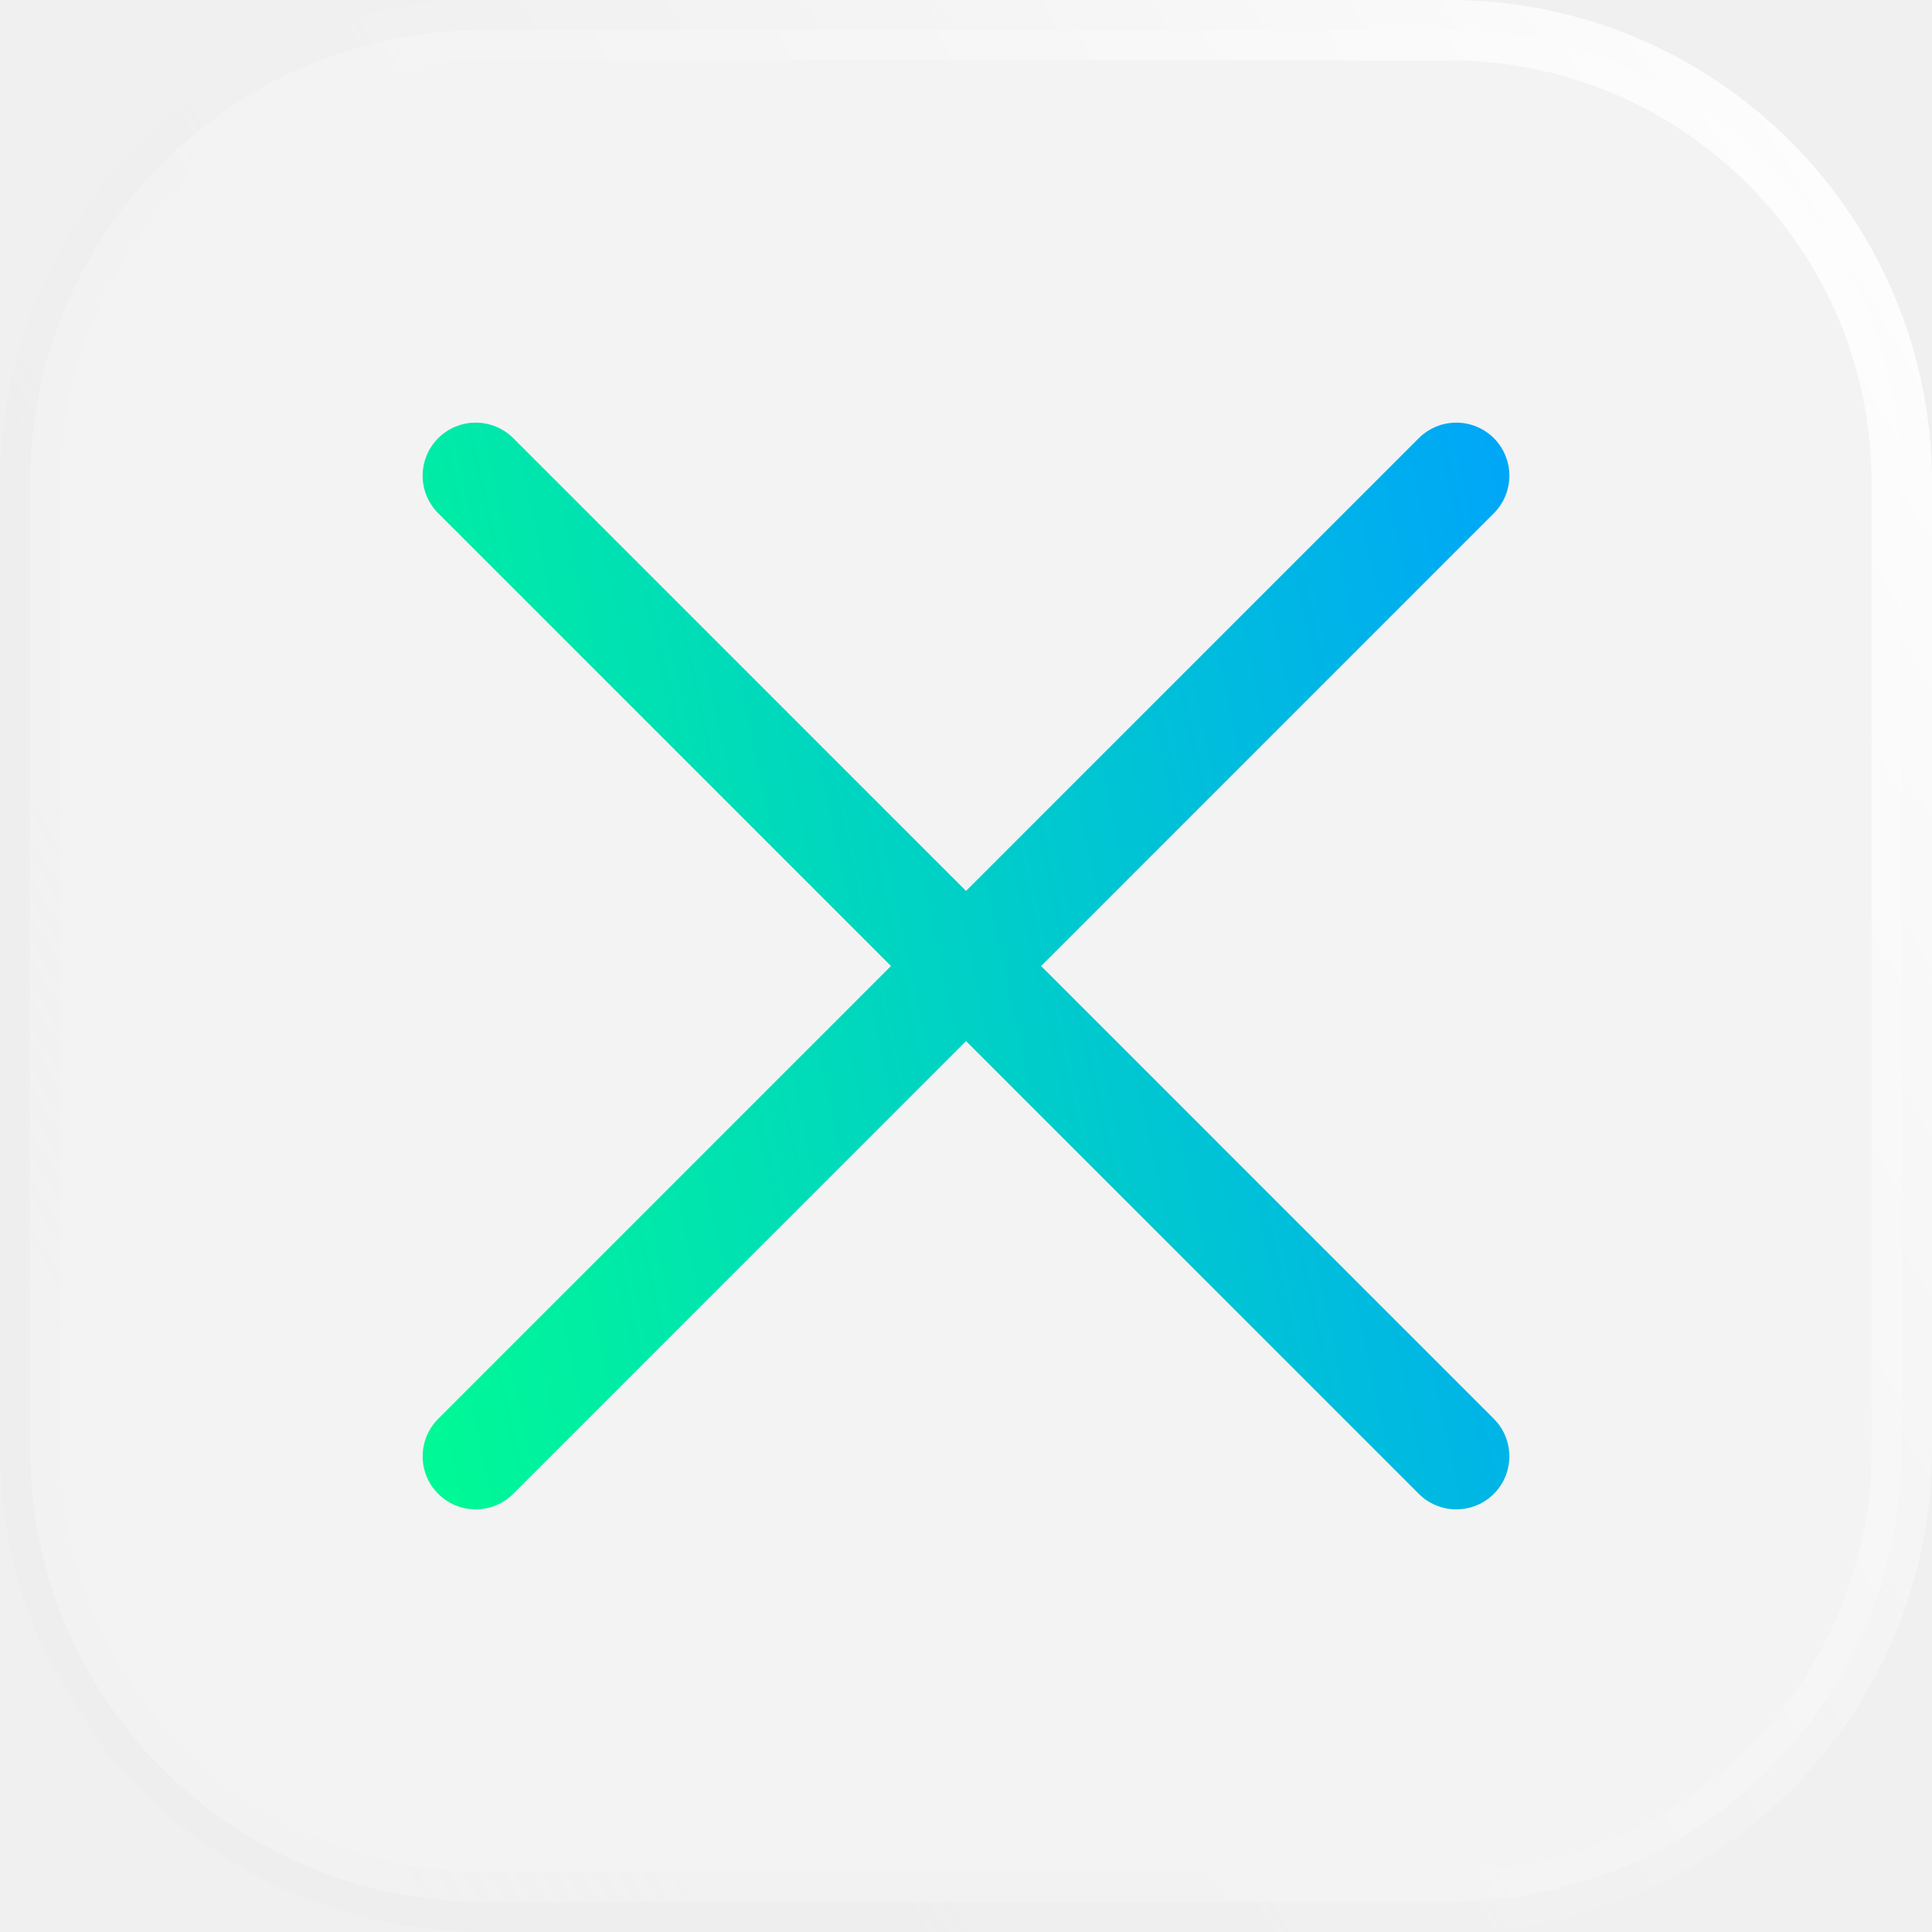
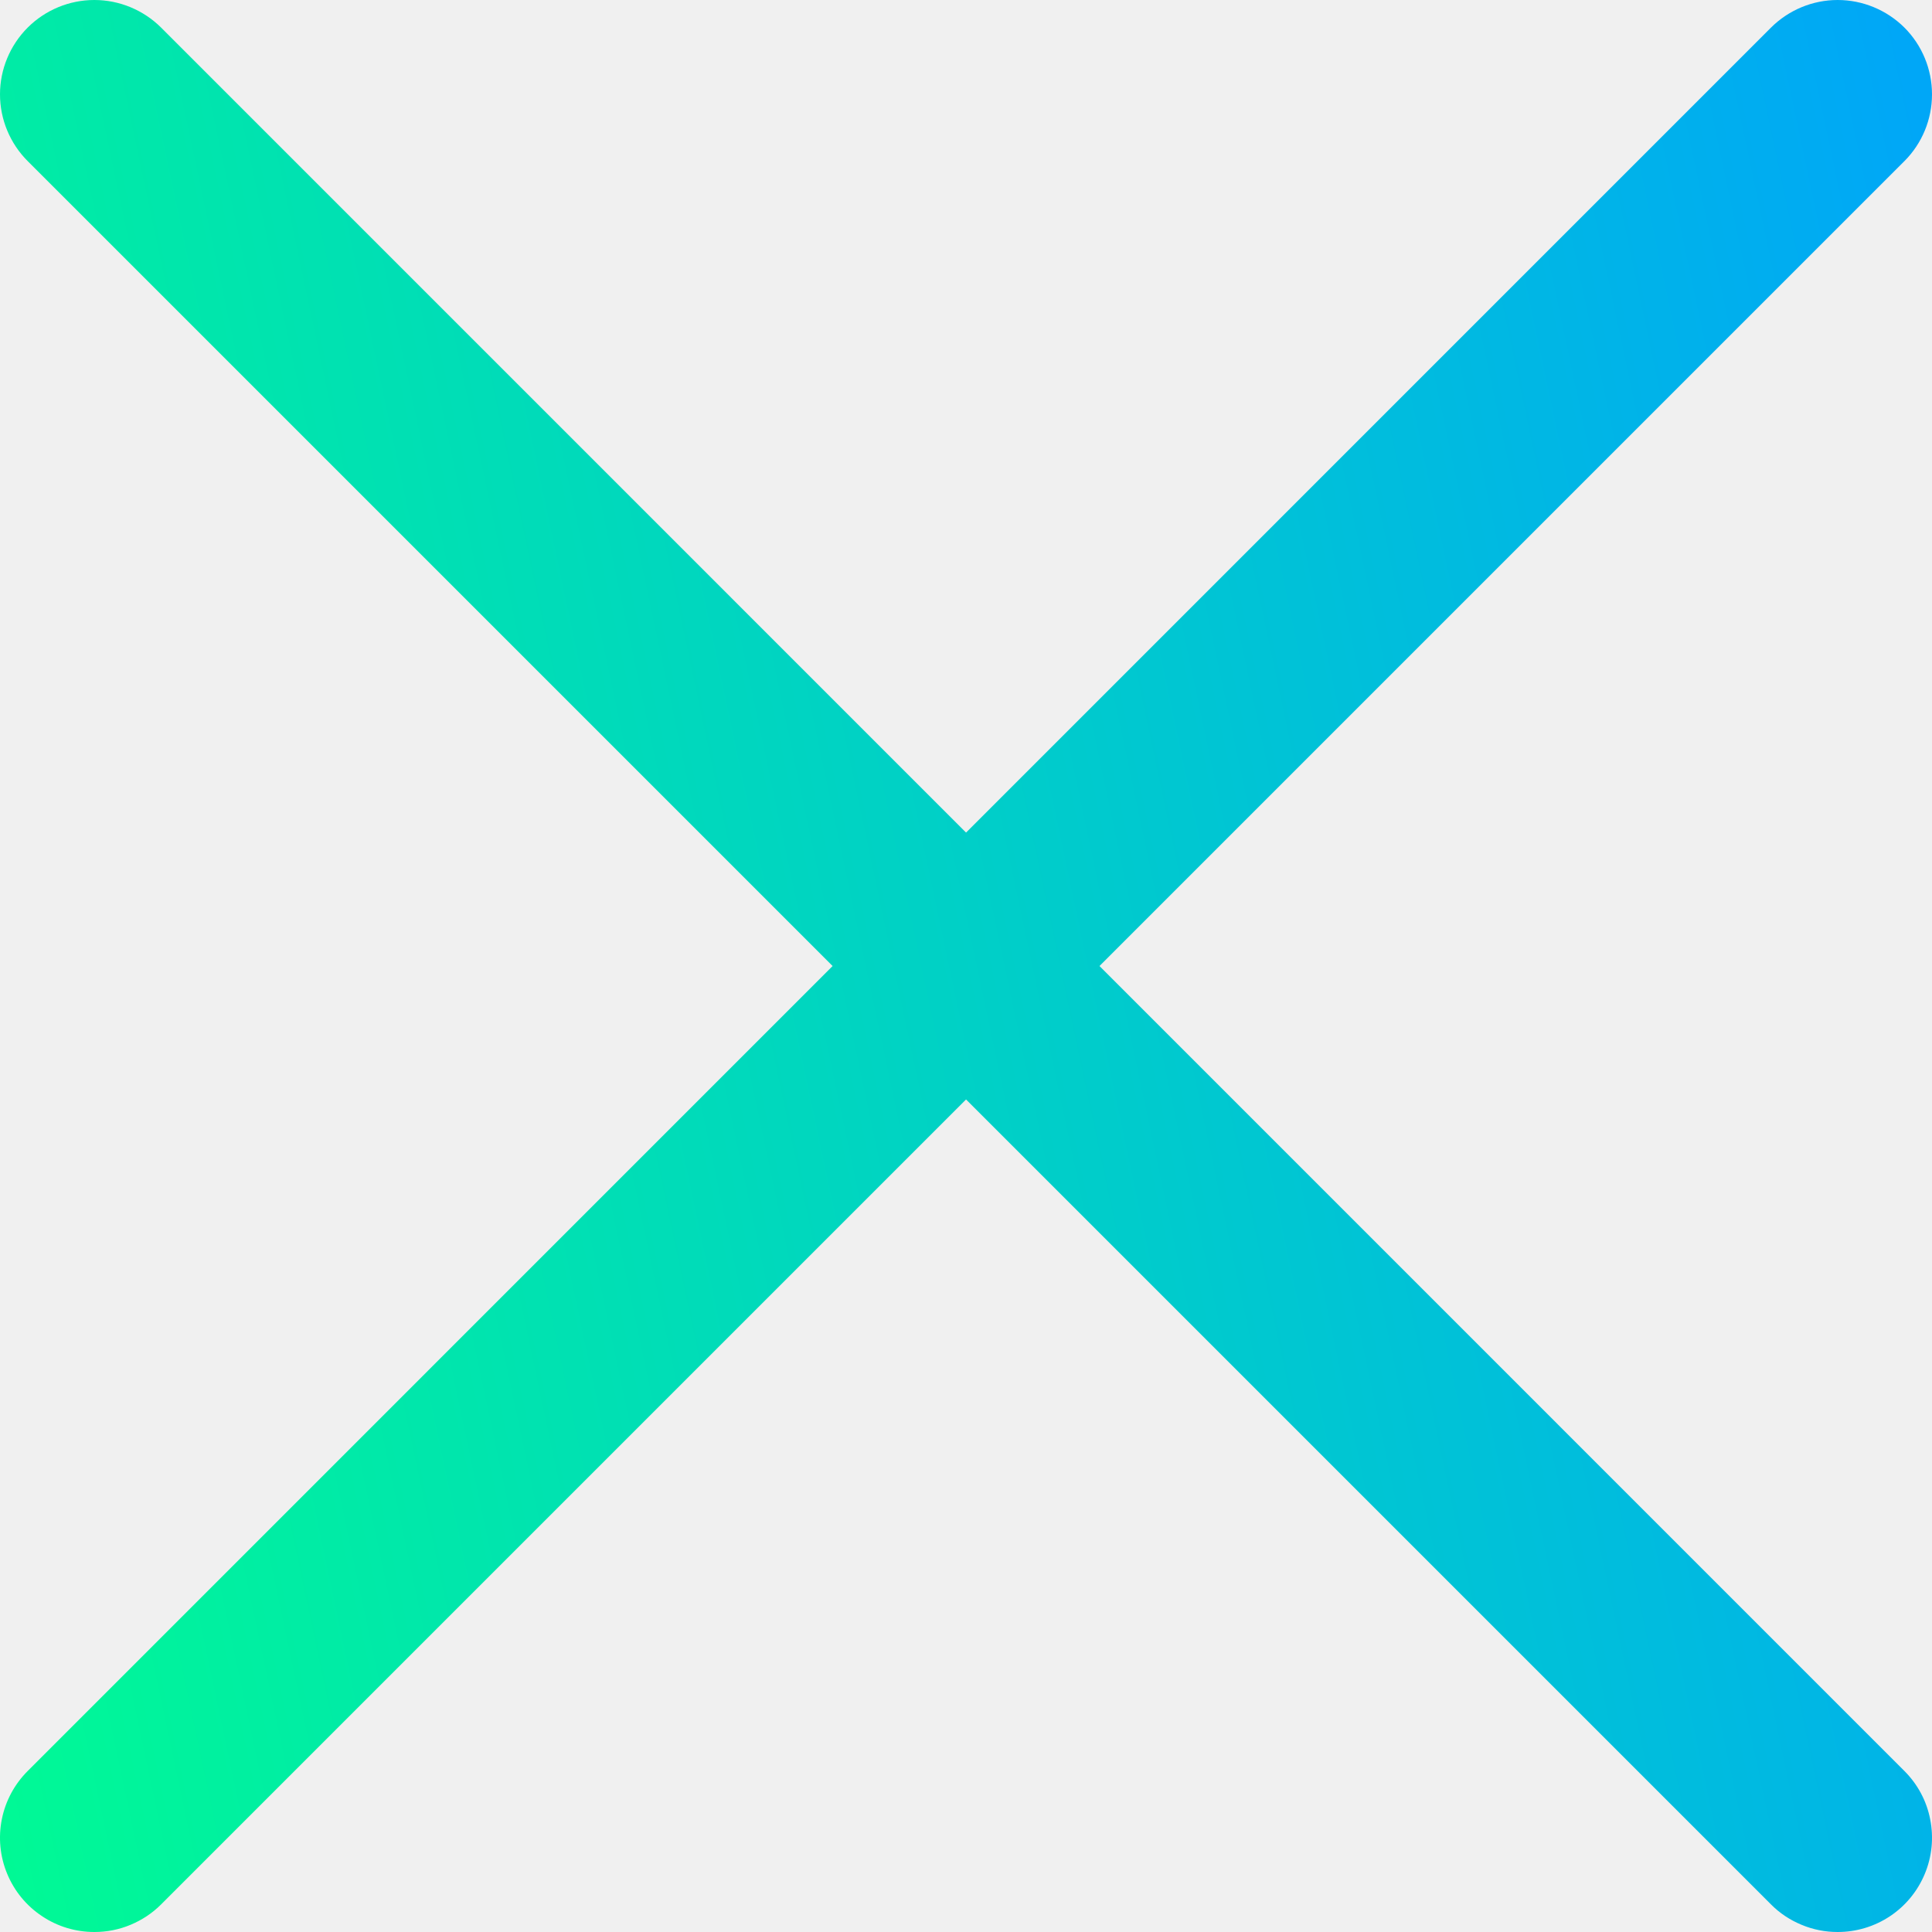
- <svg xmlns="http://www.w3.org/2000/svg" width="32" height="32" viewBox="0 0 32 32" fill="none">
-   <rect x="0.5" y="0.5" width="31" height="31" rx="7.5" fill="white" fill-opacity="0.2" />
-   <rect x="0.5" y="0.5" width="31" height="31" rx="7.5" stroke="url(#paint0_linear_915_27636)" style="mix-blend-mode:overlay" />
-   <g clip-path="url(#clip0_915_27636)">
-     <path d="M7.879 25C7.705 25 7.535 24.949 7.391 24.852C7.246 24.756 7.133 24.618 7.067 24.458C7 24.297 6.983 24.12 7.017 23.95C7.051 23.779 7.135 23.623 7.258 23.5L23.5 7.257C23.665 7.093 23.888 7 24.121 7C24.354 7 24.578 7.093 24.743 7.257C24.908 7.422 25 7.646 25 7.879C25 8.112 24.908 8.336 24.743 8.501L8.501 24.743C8.419 24.825 8.322 24.889 8.216 24.933C8.109 24.978 7.995 25 7.879 25Z" fill="url(#paint1_linear_915_27636)" />
-     <path d="M24.121 25C24.006 25 23.892 24.978 23.785 24.933C23.678 24.889 23.581 24.825 23.5 24.743L7.258 8.501C7.093 8.336 7 8.112 7 7.879C7 7.646 7.093 7.422 7.258 7.257C7.422 7.093 7.646 7 7.879 7C8.112 7 8.336 7.093 8.501 7.257L24.743 23.5C24.866 23.623 24.95 23.779 24.983 23.95C25.017 24.12 25 24.297 24.933 24.458C24.867 24.618 24.754 24.756 24.61 24.852C24.465 24.949 24.295 25 24.121 25Z" fill="url(#paint2_linear_915_27636)" />
+ <svg xmlns="http://www.w3.org/2000/svg" width="18" height="18" viewBox="0 0 18 18" fill="none">
+   <g clip-path="url(#clip0_915_27640)">
+     <path d="M0.879 18C0.705 18 0.535 17.949 0.391 17.852C0.246 17.756 0.133 17.618 0.067 17.458C0 17.297 -0.017 17.12 0.017 16.95C0.051 16.779 0.135 16.623 0.258 16.5L16.5 0.257C16.665 0.093 16.888 0 17.121 0C17.354 0 17.578 0.093 17.743 0.257C17.908 0.422 18 0.646 18 0.879C18 1.112 17.908 1.336 17.743 1.501L1.501 17.743C1.419 17.825 1.322 17.889 1.216 17.933C1.109 17.978 0.995 18 0.879 18Z" fill="url(#paint0_linear_915_27640)" />
+     <path d="M17.121 18C17.006 18 16.892 17.978 16.785 17.933C16.678 17.889 16.581 17.825 16.5 17.743L0.258 1.501C0.093 1.336 0 1.112 0 0.879C0 0.646 0.093 0.422 0.258 0.257C0.422 0.093 0.646 0 0.879 0C1.112 0 1.336 0.093 1.501 0.257L17.743 16.5C17.866 16.623 17.95 16.779 17.983 16.95C18.017 17.12 18 17.297 17.933 17.458C17.867 17.618 17.754 17.756 17.61 17.852C17.465 17.949 17.295 18 17.121 18Z" fill="url(#paint1_linear_915_27640)" />
  </g>
  <defs>
-     <linearGradient id="paint0_linear_915_27636" x1="32" y1="1.479" x2="-7.924" y2="25.489" gradientUnits="userSpaceOnUse">
-       <stop stop-color="white" />
-       <stop offset="1" stop-opacity="0" />
-     </linearGradient>
-     <linearGradient id="paint1_linear_915_27636" x1="24.667" y1="7" x2="3.626" y2="11.468" gradientUnits="userSpaceOnUse">
+     <linearGradient id="paint0_linear_915_27640" x1="17.667" y1="-6.81802e-07" x2="-3.374" y2="4.468" gradientUnits="userSpaceOnUse">
      <stop stop-color="#00A7F7" />
      <stop offset="1" stop-color="#00FC92" />
    </linearGradient>
-     <linearGradient id="paint2_linear_915_27636" x1="24.667" y1="7" x2="3.626" y2="11.468" gradientUnits="userSpaceOnUse">
+     <linearGradient id="paint1_linear_915_27640" x1="17.667" y1="-6.81802e-07" x2="-3.374" y2="4.468" gradientUnits="userSpaceOnUse">
      <stop stop-color="#00A7F7" />
      <stop offset="1" stop-color="#00FC92" />
    </linearGradient>
-     <clipPath id="clip0_915_27636">
-       <rect width="18" height="18" fill="white" transform="translate(7 7)" />
+     <clipPath id="clip0_915_27640">
+       <rect width="18" height="18" fill="white" />
    </clipPath>
  </defs>
</svg>
